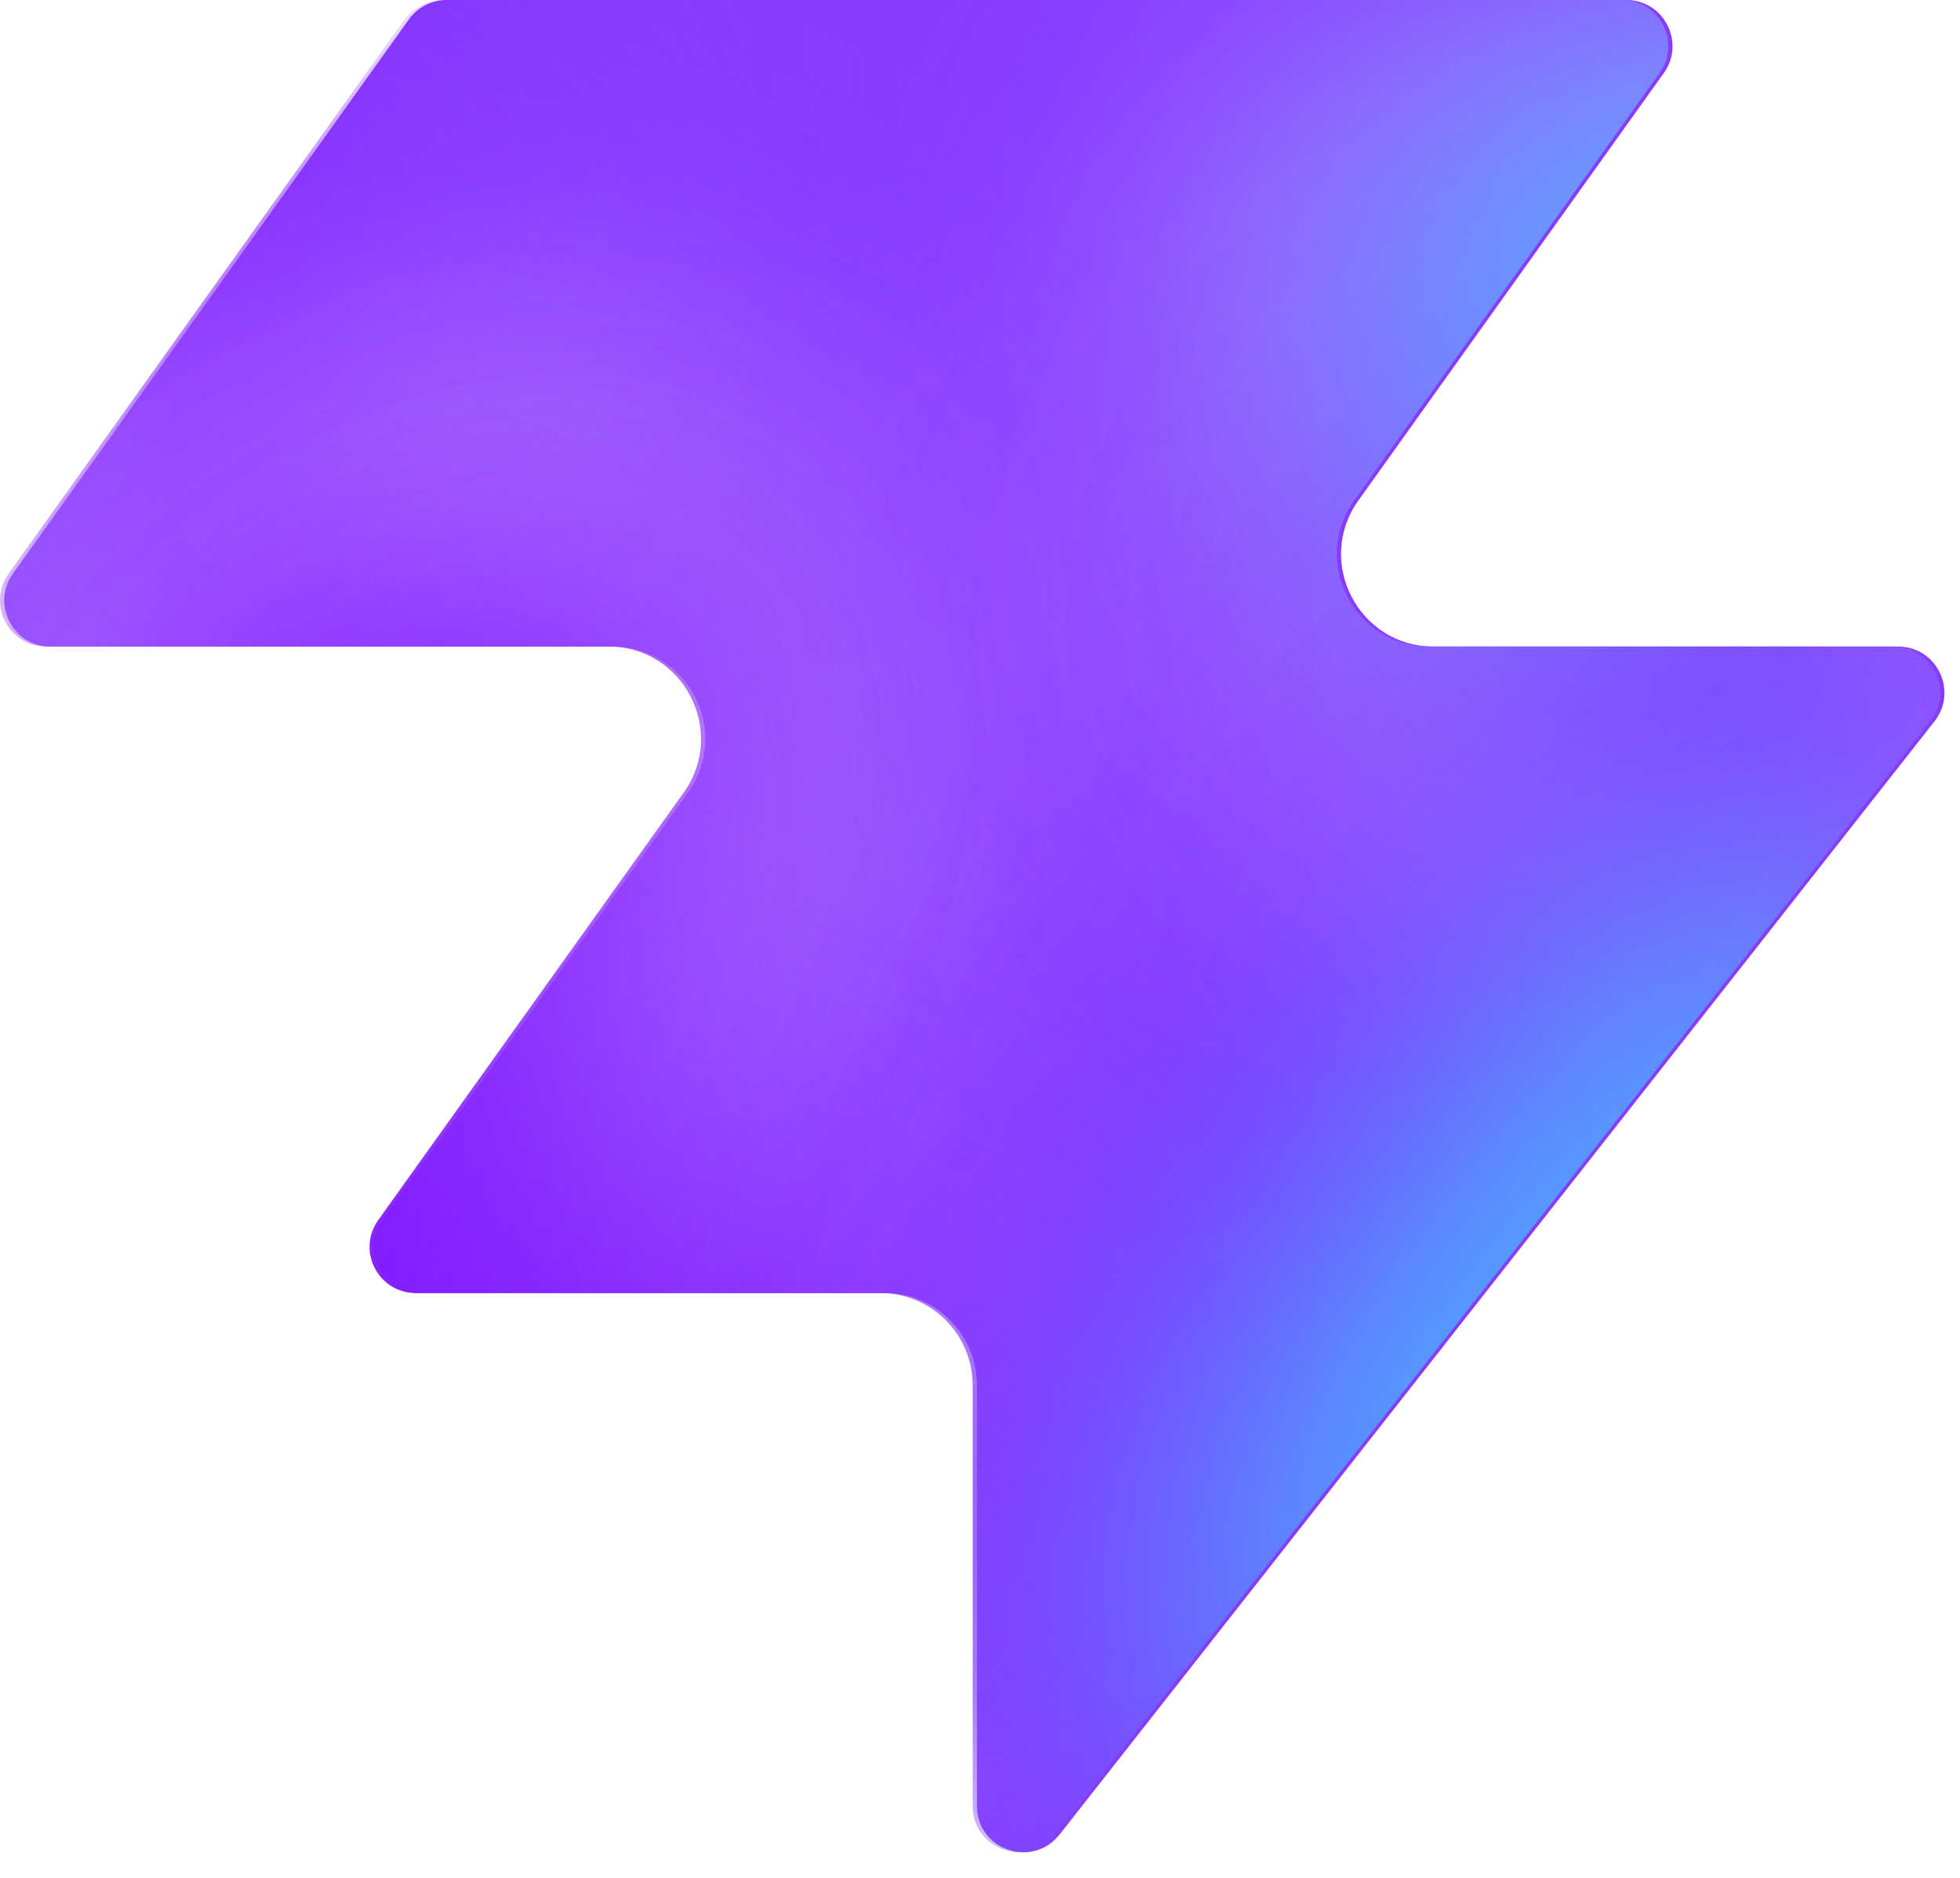
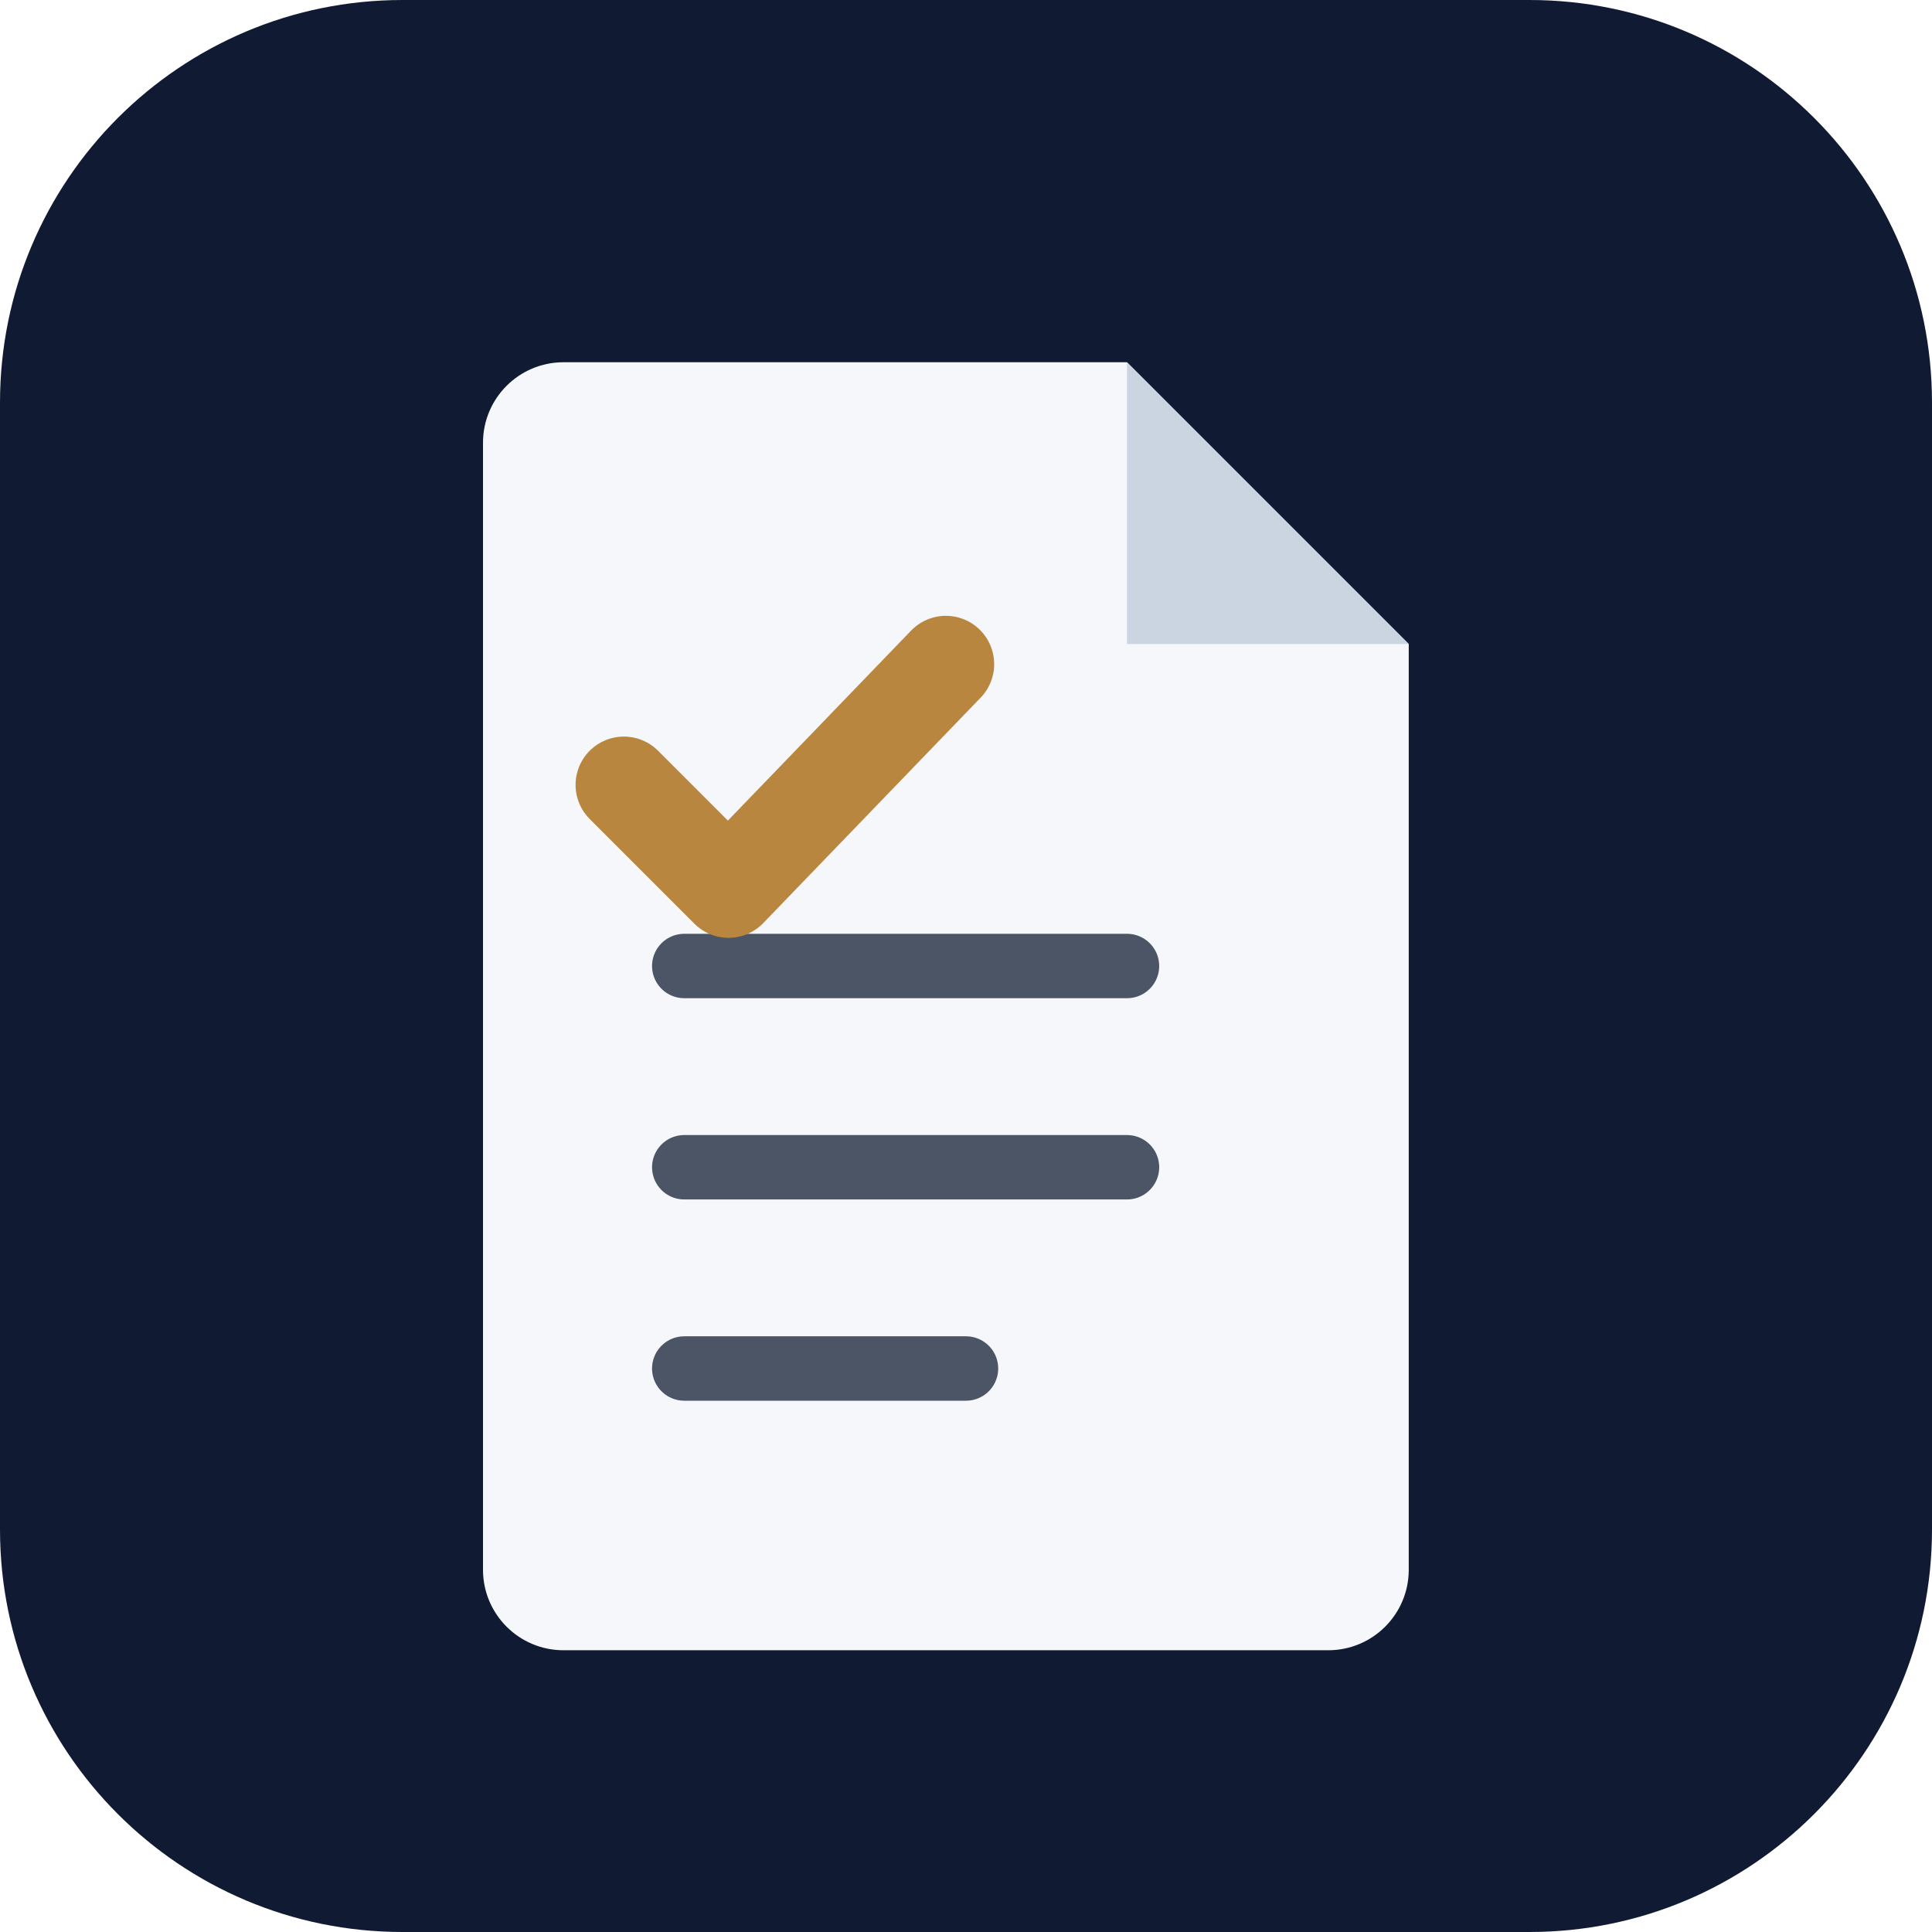
- <svg xmlns="http://www.w3.org/2000/svg" width="48" height="46" fill="none" viewBox="0 0 48 46">
-   <path fill="#863bff" d="M25.946 44.938c-.664.845-2.021.375-2.021-.698V33.937a2.26 2.26 0 0 0-2.262-2.262H10.287c-.92 0-1.456-1.04-.92-1.788l7.48-10.471c1.07-1.497 0-3.578-1.842-3.578H1.237c-.92 0-1.456-1.04-.92-1.788L10.013.474c.214-.297.556-.474.92-.474h28.894c.92 0 1.456 1.04.92 1.788l-7.48 10.471c-1.07 1.498 0 3.579 1.842 3.579h11.377c.943 0 1.473 1.088.89 1.83L25.947 44.94z" style="fill:#863bff;fill:color(display-p3 .525 .23 1);fill-opacity:1" />
-   <mask id="a" width="48" height="46" x="0" y="0" maskUnits="userSpaceOnUse" style="mask-type:alpha">
-     <path fill="#000" d="M25.842 44.938c-.664.844-2.021.375-2.021-.698V33.937a2.26 2.26 0 0 0-2.262-2.262H10.183c-.92 0-1.456-1.04-.92-1.788l7.48-10.471c1.07-1.498 0-3.579-1.842-3.579H1.133c-.92 0-1.456-1.04-.92-1.787L9.91.473c.214-.297.556-.474.92-.474h28.894c.92 0 1.456 1.04.92 1.788l-7.48 10.471c-1.07 1.498 0 3.578 1.842 3.578h11.377c.943 0 1.473 1.088.89 1.832L25.843 44.94z" style="fill:#000;fill-opacity:1" />
-   </mask>
-   <g mask="url(#a)">
-     <g filter="url(#b)">
-       <ellipse cx="5.508" cy="14.704" fill="#ede6ff" rx="5.508" ry="14.704" style="fill:#ede6ff;fill:color(display-p3 .927 .903 1);fill-opacity:1" transform="matrix(.00324 1 1 -.00324 -4.47 31.516)" />
-     </g>
-     <g filter="url(#c)">
-       <ellipse cx="10.399" cy="29.851" fill="#ede6ff" rx="10.399" ry="29.851" style="fill:#ede6ff;fill:color(display-p3 .927 .903 1);fill-opacity:1" transform="matrix(.00324 1 1 -.00324 -39.328 7.883)" />
-     </g>
-     <g filter="url(#d)">
-       <ellipse cx="5.508" cy="30.487" fill="#7e14ff" rx="5.508" ry="30.487" style="fill:#7e14ff;fill:color(display-p3 .492 .077 1);fill-opacity:1" transform="rotate(89.814 -25.913 -14.639)scale(1 -1)" />
-     </g>
-     <g filter="url(#e)">
-       <ellipse cx="5.508" cy="30.599" fill="#7e14ff" rx="5.508" ry="30.599" style="fill:#7e14ff;fill:color(display-p3 .492 .077 1);fill-opacity:1" transform="rotate(89.814 -32.644 -3.334)scale(1 -1)" />
-     </g>
-     <g filter="url(#f)">
-       <ellipse cx="5.508" cy="30.599" fill="#7e14ff" rx="5.508" ry="30.599" style="fill:#7e14ff;fill:color(display-p3 .492 .077 1);fill-opacity:1" transform="matrix(.00324 1 1 -.00324 -34.34 30.47)" />
-     </g>
-     <g filter="url(#g)">
-       <ellipse cx="14.072" cy="22.078" fill="#ede6ff" rx="14.072" ry="22.078" style="fill:#ede6ff;fill:color(display-p3 .927 .903 1);fill-opacity:1" transform="rotate(93.35 24.506 48.493)scale(-1 1)" />
-     </g>
-     <g filter="url(#h)">
-       <ellipse cx="3.47" cy="21.501" fill="#7e14ff" rx="3.47" ry="21.501" style="fill:#7e14ff;fill:color(display-p3 .492 .077 1);fill-opacity:1" transform="rotate(89.009 28.708 47.59)scale(-1 1)" />
-     </g>
-     <g filter="url(#i)">
-       <ellipse cx="3.47" cy="21.501" fill="#7e14ff" rx="3.47" ry="21.501" style="fill:#7e14ff;fill:color(display-p3 .492 .077 1);fill-opacity:1" transform="rotate(89.009 28.708 47.59)scale(-1 1)" />
-     </g>
-     <g filter="url(#j)">
-       <ellipse cx=".387" cy="8.972" fill="#7e14ff" rx="4.407" ry="29.108" style="fill:#7e14ff;fill:color(display-p3 .492 .077 1);fill-opacity:1" transform="rotate(39.51 .387 8.972)" />
-     </g>
-     <g filter="url(#k)">
-       <ellipse cx="47.523" cy="-6.092" fill="#7e14ff" rx="4.407" ry="29.108" style="fill:#7e14ff;fill:color(display-p3 .492 .077 1);fill-opacity:1" transform="rotate(37.892 47.523 -6.092)" />
-     </g>
-     <g filter="url(#l)">
-       <ellipse cx="41.412" cy="6.333" fill="#47bfff" rx="5.971" ry="9.665" style="fill:#47bfff;fill:color(display-p3 .28 .748 1);fill-opacity:1" transform="rotate(37.892 41.412 6.333)" />
-     </g>
-     <g filter="url(#m)">
-       <ellipse cx="-1.879" cy="38.332" fill="#7e14ff" rx="4.407" ry="29.108" style="fill:#7e14ff;fill:color(display-p3 .492 .077 1);fill-opacity:1" transform="rotate(37.892 -1.88 38.332)" />
-     </g>
-     <g filter="url(#n)">
-       <ellipse cx="-1.879" cy="38.332" fill="#7e14ff" rx="4.407" ry="29.108" style="fill:#7e14ff;fill:color(display-p3 .492 .077 1);fill-opacity:1" transform="rotate(37.892 -1.88 38.332)" />
-     </g>
-     <g filter="url(#o)">
-       <ellipse cx="35.651" cy="29.907" fill="#7e14ff" rx="4.407" ry="29.108" style="fill:#7e14ff;fill:color(display-p3 .492 .077 1);fill-opacity:1" transform="rotate(37.892 35.651 29.907)" />
-     </g>
-     <g filter="url(#p)">
-       <ellipse cx="38.418" cy="32.4" fill="#47bfff" rx="5.971" ry="15.297" style="fill:#47bfff;fill:color(display-p3 .28 .748 1);fill-opacity:1" transform="rotate(37.892 38.418 32.4)" />
-     </g>
-   </g>
-   <defs>
-     <filter id="b" width="60.045" height="41.654" x="-19.77" y="16.149" color-interpolation-filters="sRGB" filterUnits="userSpaceOnUse">
-       <feFlood flood-opacity="0" result="BackgroundImageFix" />
-       <feBlend in="SourceGraphic" in2="BackgroundImageFix" result="shape" />
-       <feGaussianBlur result="effect1_foregroundBlur_2002_17158" stdDeviation="7.659" />
-     </filter>
-     <filter id="c" width="90.34" height="51.437" x="-54.613" y="-7.533" color-interpolation-filters="sRGB" filterUnits="userSpaceOnUse">
-       <feFlood flood-opacity="0" result="BackgroundImageFix" />
-       <feBlend in="SourceGraphic" in2="BackgroundImageFix" result="shape" />
-       <feGaussianBlur result="effect1_foregroundBlur_2002_17158" stdDeviation="7.659" />
-     </filter>
-     <filter id="d" width="79.355" height="29.4" x="-49.64" y="2.03" color-interpolation-filters="sRGB" filterUnits="userSpaceOnUse">
-       <feFlood flood-opacity="0" result="BackgroundImageFix" />
-       <feBlend in="SourceGraphic" in2="BackgroundImageFix" result="shape" />
-       <feGaussianBlur result="effect1_foregroundBlur_2002_17158" stdDeviation="4.596" />
-     </filter>
-     <filter id="e" width="79.579" height="29.4" x="-45.045" y="20.029" color-interpolation-filters="sRGB" filterUnits="userSpaceOnUse">
-       <feFlood flood-opacity="0" result="BackgroundImageFix" />
-       <feBlend in="SourceGraphic" in2="BackgroundImageFix" result="shape" />
-       <feGaussianBlur result="effect1_foregroundBlur_2002_17158" stdDeviation="4.596" />
-     </filter>
-     <filter id="f" width="79.579" height="29.4" x="-43.513" y="21.178" color-interpolation-filters="sRGB" filterUnits="userSpaceOnUse">
-       <feFlood flood-opacity="0" result="BackgroundImageFix" />
-       <feBlend in="SourceGraphic" in2="BackgroundImageFix" result="shape" />
-       <feGaussianBlur result="effect1_foregroundBlur_2002_17158" stdDeviation="4.596" />
-     </filter>
-     <filter id="g" width="74.749" height="58.852" x="15.756" y="-17.901" color-interpolation-filters="sRGB" filterUnits="userSpaceOnUse">
-       <feFlood flood-opacity="0" result="BackgroundImageFix" />
-       <feBlend in="SourceGraphic" in2="BackgroundImageFix" result="shape" />
-       <feGaussianBlur result="effect1_foregroundBlur_2002_17158" stdDeviation="7.659" />
-     </filter>
-     <filter id="h" width="61.377" height="25.362" x="23.548" y="2.284" color-interpolation-filters="sRGB" filterUnits="userSpaceOnUse">
-       <feFlood flood-opacity="0" result="BackgroundImageFix" />
-       <feBlend in="SourceGraphic" in2="BackgroundImageFix" result="shape" />
-       <feGaussianBlur result="effect1_foregroundBlur_2002_17158" stdDeviation="4.596" />
-     </filter>
-     <filter id="i" width="61.377" height="25.362" x="23.548" y="2.284" color-interpolation-filters="sRGB" filterUnits="userSpaceOnUse">
-       <feFlood flood-opacity="0" result="BackgroundImageFix" />
-       <feBlend in="SourceGraphic" in2="BackgroundImageFix" result="shape" />
-       <feGaussianBlur result="effect1_foregroundBlur_2002_17158" stdDeviation="4.596" />
-     </filter>
-     <filter id="j" width="56.045" height="63.649" x="-27.636" y="-22.853" color-interpolation-filters="sRGB" filterUnits="userSpaceOnUse">
-       <feFlood flood-opacity="0" result="BackgroundImageFix" />
-       <feBlend in="SourceGraphic" in2="BackgroundImageFix" result="shape" />
-       <feGaussianBlur result="effect1_foregroundBlur_2002_17158" stdDeviation="4.596" />
-     </filter>
-     <filter id="k" width="54.814" height="64.646" x="20.116" y="-38.415" color-interpolation-filters="sRGB" filterUnits="userSpaceOnUse">
-       <feFlood flood-opacity="0" result="BackgroundImageFix" />
-       <feBlend in="SourceGraphic" in2="BackgroundImageFix" result="shape" />
-       <feGaussianBlur result="effect1_foregroundBlur_2002_17158" stdDeviation="4.596" />
-     </filter>
-     <filter id="l" width="33.541" height="35.313" x="24.641" y="-11.323" color-interpolation-filters="sRGB" filterUnits="userSpaceOnUse">
-       <feFlood flood-opacity="0" result="BackgroundImageFix" />
-       <feBlend in="SourceGraphic" in2="BackgroundImageFix" result="shape" />
-       <feGaussianBlur result="effect1_foregroundBlur_2002_17158" stdDeviation="4.596" />
-     </filter>
-     <filter id="m" width="54.814" height="64.646" x="-29.286" y="6.009" color-interpolation-filters="sRGB" filterUnits="userSpaceOnUse">
-       <feFlood flood-opacity="0" result="BackgroundImageFix" />
-       <feBlend in="SourceGraphic" in2="BackgroundImageFix" result="shape" />
-       <feGaussianBlur result="effect1_foregroundBlur_2002_17158" stdDeviation="4.596" />
-     </filter>
-     <filter id="n" width="54.814" height="64.646" x="-29.286" y="6.009" color-interpolation-filters="sRGB" filterUnits="userSpaceOnUse">
-       <feFlood flood-opacity="0" result="BackgroundImageFix" />
-       <feBlend in="SourceGraphic" in2="BackgroundImageFix" result="shape" />
-       <feGaussianBlur result="effect1_foregroundBlur_2002_17158" stdDeviation="4.596" />
-     </filter>
-     <filter id="o" width="54.814" height="64.646" x="8.244" y="-2.416" color-interpolation-filters="sRGB" filterUnits="userSpaceOnUse">
-       <feFlood flood-opacity="0" result="BackgroundImageFix" />
-       <feBlend in="SourceGraphic" in2="BackgroundImageFix" result="shape" />
-       <feGaussianBlur result="effect1_foregroundBlur_2002_17158" stdDeviation="4.596" />
-     </filter>
-     <filter id="p" width="39.409" height="43.623" x="18.713" y="10.588" color-interpolation-filters="sRGB" filterUnits="userSpaceOnUse">
-       <feFlood flood-opacity="0" result="BackgroundImageFix" />
-       <feBlend in="SourceGraphic" in2="BackgroundImageFix" result="shape" />
-       <feGaussianBlur result="effect1_foregroundBlur_2002_17158" stdDeviation="4.596" />
-     </filter>
-   </defs>
+ <svg xmlns="http://www.w3.org/2000/svg" width="48" height="48" viewBox="0 0 48 48">
+   <rect width="48" height="48" rx="10" fill="#101b33" />
+   <path d="M14 9h14l7 7v23a2 2 0 0 1-2 2H14a2 2 0 0 1-2-2V11a2 2 0 0 1 2-2z" fill="#f5f7fa" />
+   <path d="M28 9v7h7z" fill="#cbd5e1" />
+   <path d="M17 24h11M17 29h11M17 34h7" stroke="#4b5565" stroke-width="1.6" stroke-linecap="round" />
+   <path d="M15.5 19.5l2.6 2.6 5.4-5.6" fill="none" stroke="#b8863f" stroke-width="2.4" stroke-linecap="round" stroke-linejoin="round" />
</svg>
